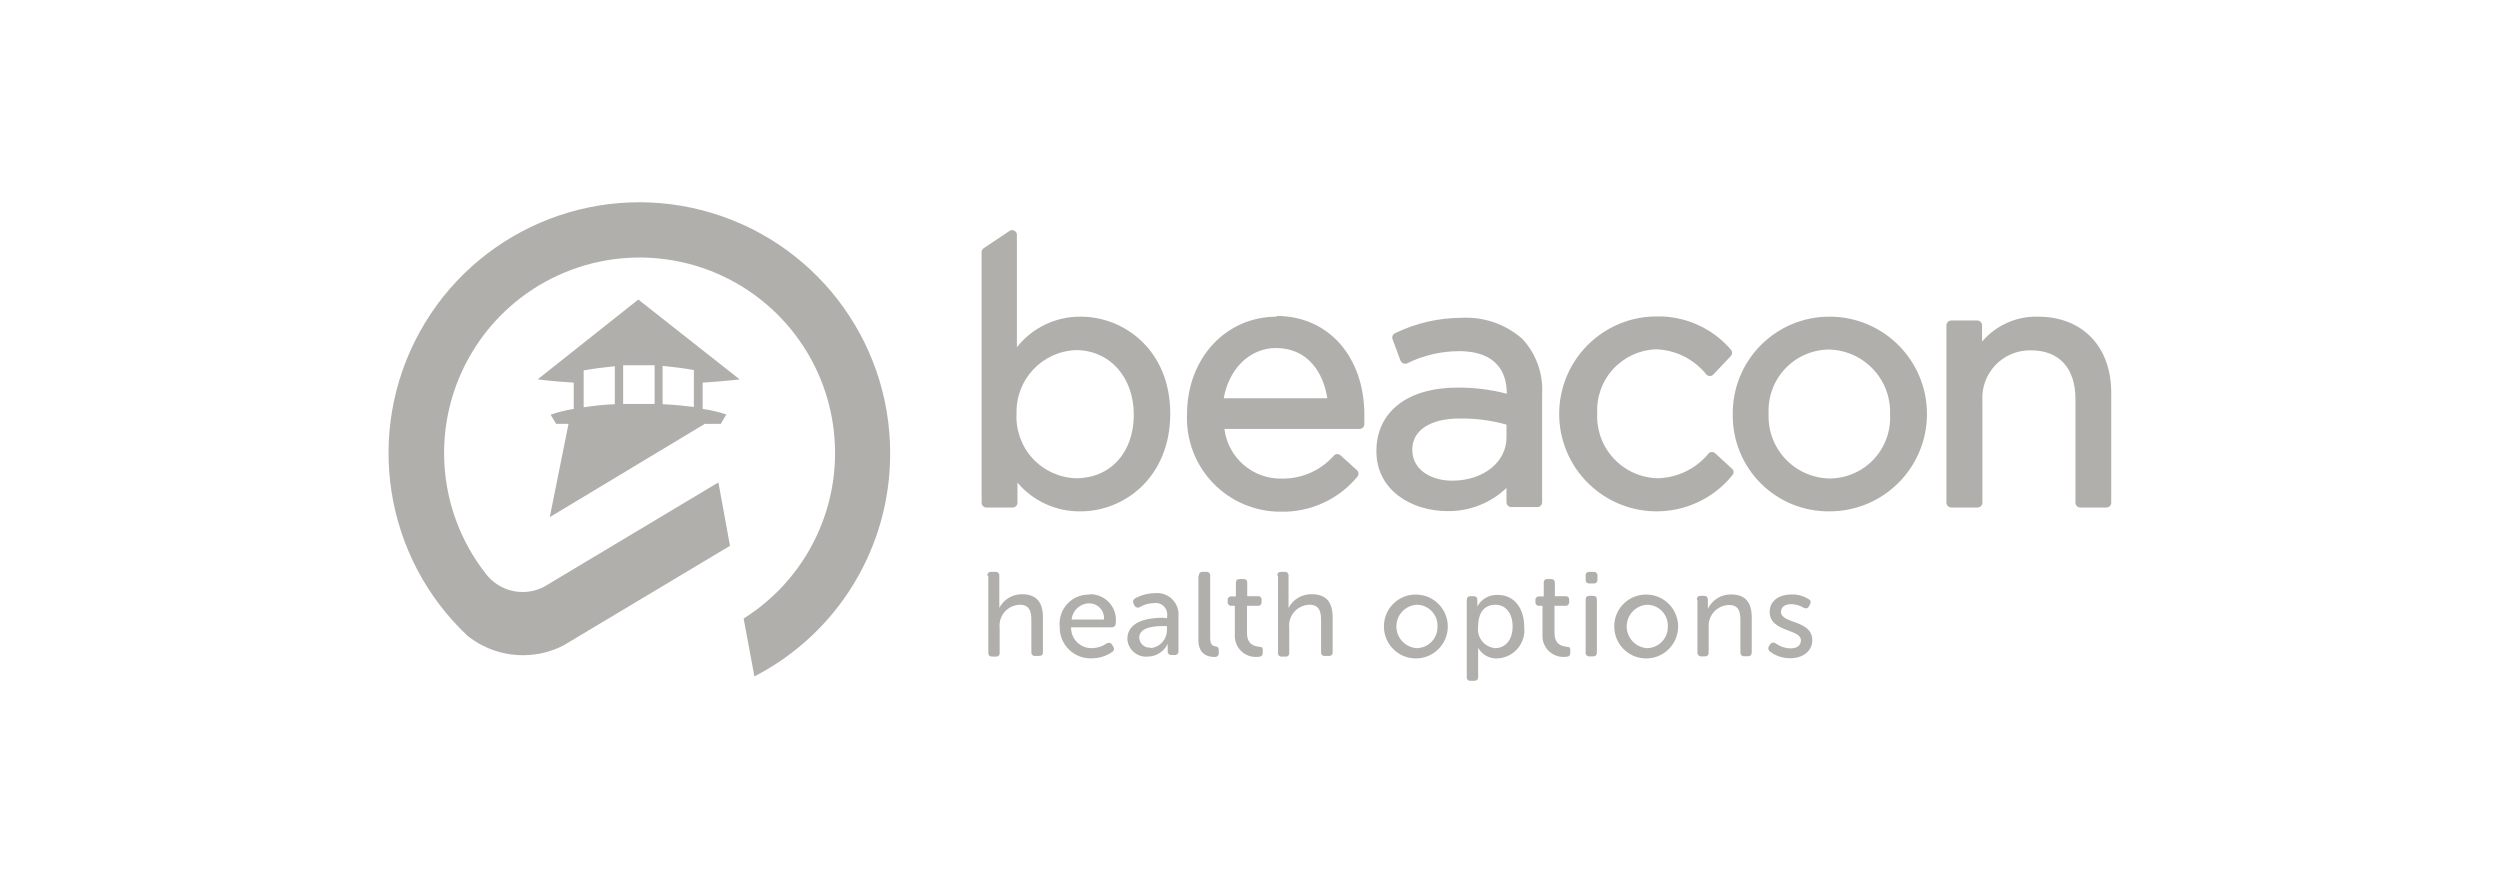
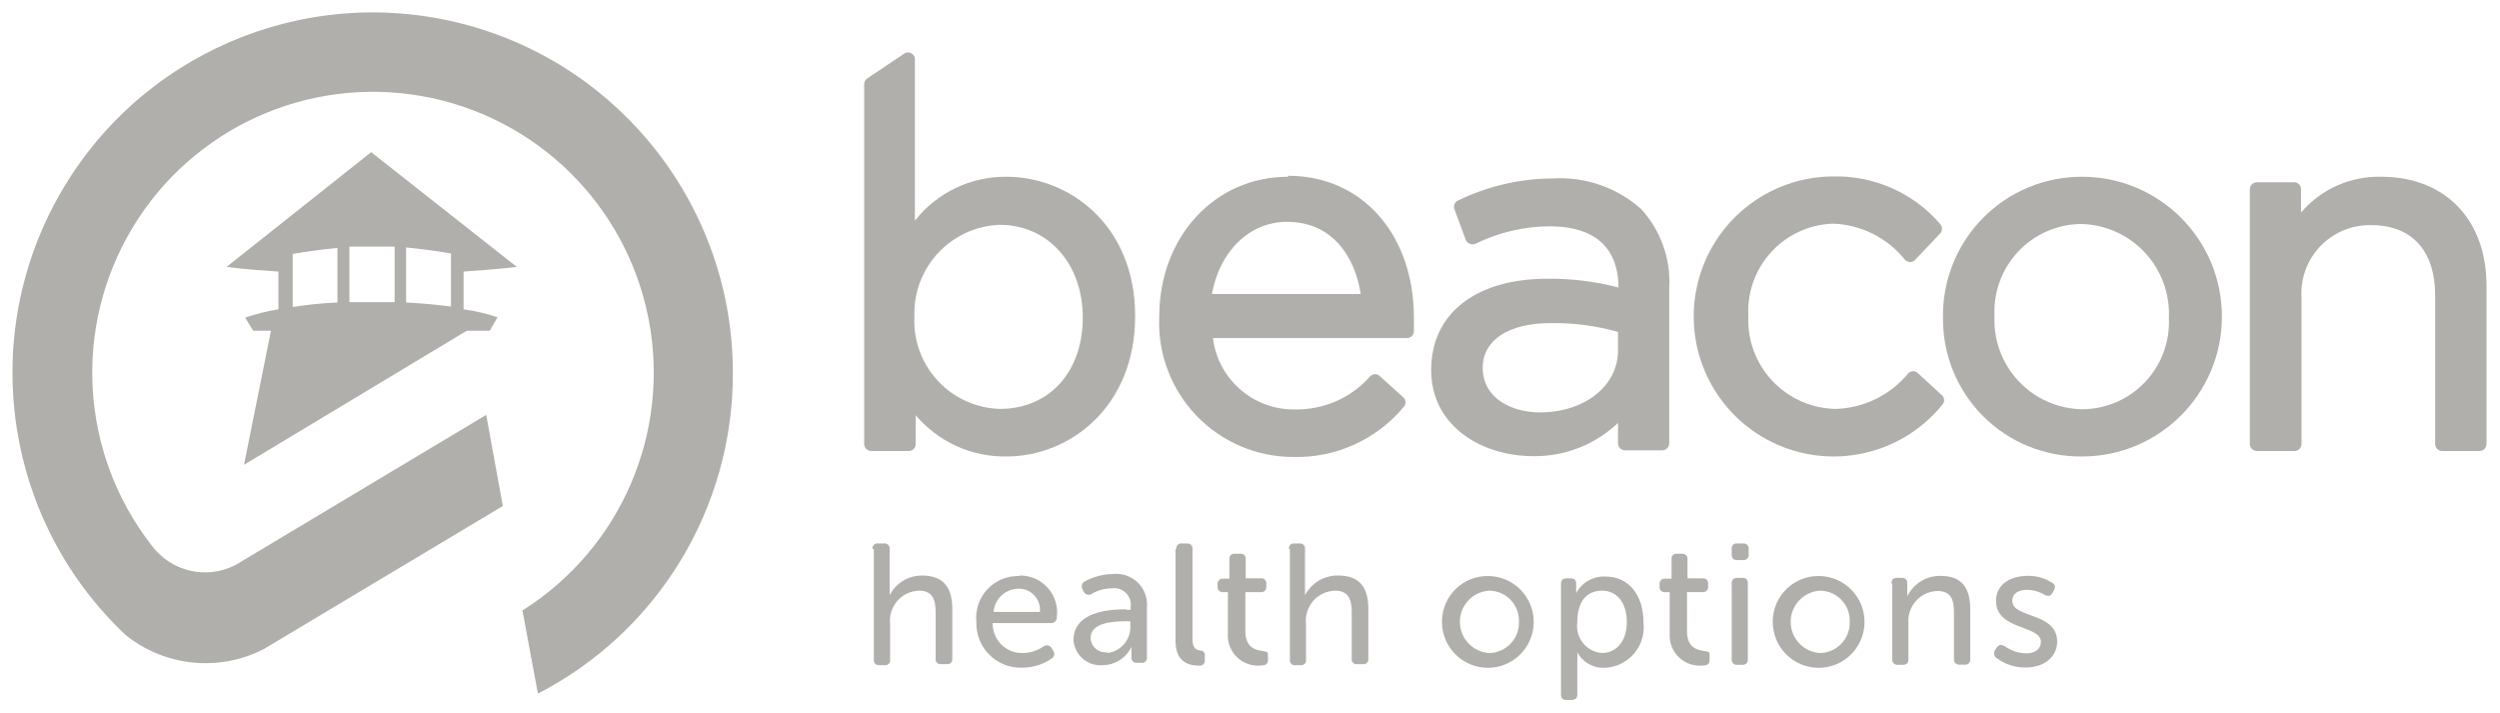
- <svg xmlns="http://www.w3.org/2000/svg" id="Layer_1" data-name="Layer 1" viewBox="0 0 216 76.29">
+ <svg xmlns="http://www.w3.org/2000/svg" id="Layer_1" data-name="Layer 1" viewBox="32.82 16.73 150.34 42.85">
  <defs>
    <style>.cls-1{fill:#b0afab;}</style>
  </defs>
  <path class="cls-1" d="M85.31,49.74a.29.29,0,0,1,.33-.33H86a.3.3,0,0,1,.34.33V52.1a3.07,3.07,0,0,1,0,.43h0a2.17,2.17,0,0,1,1.95-1.19c1.24,0,1.82.67,1.82,2v3c0,.24-.12.33-.34.33h-.33a.29.29,0,0,1-.33-.33V53.56c0-.74-.17-1.31-1-1.31a1.8,1.8,0,0,0-1.74,2v2.15a.29.29,0,0,1-.33.33h-.31c-.24,0-.34-.12-.34-.33V49.74Z" />
  <path class="cls-1" d="M95.38,53.53a1.27,1.27,0,0,0-1.27-1.4,1.53,1.53,0,0,0-1.52,1.4Zm-1.24-2.19a2.22,2.22,0,0,1,2.26,2.5.34.34,0,0,1-.35.36H92.54A1.76,1.76,0,0,0,94.35,56a2.26,2.26,0,0,0,1.27-.41.33.33,0,0,1,.47.12l.1.17a.31.31,0,0,1-.1.45,3.08,3.08,0,0,1-1.76.55,2.66,2.66,0,0,1-2.77-2.74,2.51,2.51,0,0,1,2.58-2.77" />
  <path class="cls-1" d="M99.41,56a1.57,1.57,0,0,0,1.41-1.67v-.24h-.26c-.74,0-2.13.07-2.13,1a.89.89,0,0,0,1,.86m1.15-2.55h.26v-.15a1,1,0,0,0-1.15-1.14,2.42,2.42,0,0,0-1.19.33.33.33,0,0,1-.48-.12l-.07-.14a.34.34,0,0,1,.12-.48,3.64,3.64,0,0,1,1.69-.45,1.85,1.85,0,0,1,2.06,2v3a.3.3,0,0,1-.34.34h-.26a.3.3,0,0,1-.33-.34v-.31a2.08,2.08,0,0,1,0-.31h0a1.94,1.94,0,0,1-1.72,1.1,1.62,1.62,0,0,1-1.77-1.55c.05-1.65,2.08-1.81,3.18-1.81" />
  <path class="cls-1" d="M103.59,49.74a.29.29,0,0,1,.33-.33h.31a.3.3,0,0,1,.33.33v5.42c0,.59.27.67.48.69a.27.27,0,0,1,.26.31v.24a.31.31,0,0,1-.35.36c-.55,0-1.41-.17-1.41-1.48V49.74Z" />
  <path class="cls-1" d="M106.76,52.34h-.36a.3.3,0,0,1-.33-.33v-.15a.3.3,0,0,1,.33-.33h.38V50.36c0-.24.12-.33.34-.33h.31a.29.29,0,0,1,.33.33v1.15h.91a.29.29,0,0,1,.33.33V52a.3.3,0,0,1-.33.34h-.93v2.34c0,1,.62,1.14,1,1.19s.36.09.36.33v.22c0,.24-.15.33-.41.33a1.81,1.81,0,0,1-2-1.93V52.34Z" />
  <path class="cls-1" d="M110.36,49.74c0-.24.12-.33.34-.33H111a.3.3,0,0,1,.33.33V52.1c0,.24,0,.43,0,.43h0a2.19,2.19,0,0,1,2-1.19c1.24,0,1.81.67,1.81,2v3a.29.29,0,0,1-.33.33h-.34a.29.29,0,0,1-.33-.33V53.56c0-.74-.17-1.31-1-1.31a1.8,1.8,0,0,0-1.75,2v2.15a.29.29,0,0,1-.33.33h-.31a.29.29,0,0,1-.33-.33V49.74Z" />
  <path class="cls-1" d="M122.39,56a1.82,1.82,0,0,0,1.81-1.89,1.8,1.8,0,0,0-1.81-1.86,1.88,1.88,0,0,0,0,3.75m0-4.63a2.76,2.76,0,1,1-2.82,2.74,2.74,2.74,0,0,1,2.82-2.74" />
  <path class="cls-1" d="M129.19,56c.83,0,1.5-.67,1.5-1.86s-.62-1.89-1.48-1.89-1.5.55-1.5,1.89A1.63,1.63,0,0,0,129.19,56m-2.46-4.15c0-.24.12-.34.33-.34h.24c.24,0,.34.12.34.29v.31a1.32,1.32,0,0,1,0,.29h0a1.9,1.9,0,0,1,1.76-1c1.41,0,2.29,1.12,2.29,2.75a2.44,2.44,0,0,1-2.36,2.74,1.78,1.78,0,0,1-1.62-.93h0a3.2,3.2,0,0,1,0,.45v2.08c0,.24-.12.33-.34.33h-.31a.29.29,0,0,1-.33-.33Z" />
  <path class="cls-1" d="M133.36,52.34H133a.3.3,0,0,1-.34-.33v-.15a.3.3,0,0,1,.34-.33h.38V50.36a.29.29,0,0,1,.33-.33H134c.24,0,.34.12.34.33v1.15h.9c.24,0,.34.12.34.33V52a.31.31,0,0,1-.34.34h-.93v2.34c0,1,.62,1.14,1,1.19s.36.09.36.33v.22c0,.24-.14.33-.4.33a1.81,1.81,0,0,1-2-1.93V52.34Z" />
  <path class="cls-1" d="M137,51.82c0-.24.12-.34.33-.34h.31c.24,0,.33.12.33.34v4.55c0,.24-.12.34-.33.34h-.31a.3.3,0,0,1-.33-.34Zm0-1.75v-.33a.29.29,0,0,1,.33-.33h.36a.3.3,0,0,1,.33.33v.33a.3.3,0,0,1-.33.34h-.36c-.24,0-.33-.12-.33-.34" />
  <path class="cls-1" d="M142.29,56a1.82,1.82,0,0,0,1.81-1.89,1.8,1.8,0,0,0-1.81-1.86,1.88,1.88,0,0,0,0,3.75m0-4.63a2.76,2.76,0,1,1-2.82,2.74,2.74,2.74,0,0,1,2.82-2.74" />
  <path class="cls-1" d="M146.61,51.82c0-.24.11-.34.33-.34h.29c.23,0,.33.12.33.34v.47a2.45,2.45,0,0,1,0,.31h0a2.18,2.18,0,0,1,2-1.24c1.24,0,1.79.67,1.79,2v3c0,.24-.12.34-.33.34h-.31a.31.31,0,0,1-.34-.34V53.58c0-.74-.14-1.31-1-1.31a1.8,1.8,0,0,0-1.74,1.93v2.17c0,.24-.12.34-.33.34H147a.31.31,0,0,1-.34-.34V51.82Z" />
  <path class="cls-1" d="M152.86,55.8l.09-.14c.15-.17.26-.19.48-.07a2.25,2.25,0,0,0,1.29.43c.52,0,.88-.24.88-.7,0-1-2.7-.69-2.7-2.45,0-1,.86-1.51,1.91-1.51a2.62,2.62,0,0,1,1.46.41c.19.09.21.26.12.45l-.1.17c-.09.19-.26.21-.45.12a2.13,2.13,0,0,0-1.07-.31c-.51,0-.89.21-.89.67,0,1.05,2.7.66,2.7,2.45,0,.89-.76,1.55-1.89,1.55a2.85,2.85,0,0,1-1.76-.57.35.35,0,0,1-.07-.5" />
  <path class="cls-1" d="M76.91,39.17A21.67,21.67,0,1,0,40.38,54.92a7.67,7.67,0,0,0,4.82,1.69,7.53,7.53,0,0,0,3.51-.86l14.36-8.59-1-5.48L47,50.7a4,4,0,0,1-5.08-1.2,16.89,16.89,0,1,1,22.33,3.94l.93,5A21.63,21.63,0,0,0,76.91,39.17m-13-6.39h0l-8.76-6.9-8.7,6.9.14-.05-.12.05s1.1.16,3.1.28v2.27a12,12,0,0,0-2,.5l.48.79h1.07l-1.62,8.06L60.9,36.62h1.38l.46-.79.07,0a11.43,11.43,0,0,0-2.1-.5V33.06c2.1-.14,3.22-.28,3.22-.28M53.84,31.56c.45,0,.93,0,1.36,0s.88,0,1.36,0V34.9c-.41,0-.84,0-1.29,0s-1,0-1.43,0Zm-.72,3.36a24.07,24.07,0,0,0-2.69.27V32c.86-.15,1.79-.27,2.69-.36Zm6.83.24c-.74-.09-1.65-.19-2.7-.24V31.61c.91.09,1.84.21,2.7.36Z" />
  <path class="cls-1" d="M93.33,27.36A6.92,6.92,0,0,0,87.86,30V20.3a.39.39,0,0,0-.21-.36.38.38,0,0,0-.41,0L85,21.44a.42.42,0,0,0-.19.34V43.44a.42.42,0,0,0,.41.41h2.29a.42.42,0,0,0,.4-.41V41.7a7,7,0,0,0,5.47,2.48c3.74,0,7.73-2.93,7.73-8.44s-4-8.38-7.73-8.38m4.58,8.47c0,3.25-2,5.49-5,5.49a5.3,5.3,0,0,1-5.13-5.58,5.33,5.33,0,0,1,5.13-5.49c2.89,0,5,2.31,5,5.58" />
  <path class="cls-1" d="M110.31,27.36c-4.43,0-7.75,3.63-7.75,8.42a8.07,8.07,0,0,0,8.06,8.43,8.37,8.37,0,0,0,6.64-3,.41.41,0,0,0,0-.57l-1.43-1.29a.4.4,0,0,0-.57,0,5.88,5.88,0,0,1-4.53,2,4.89,4.89,0,0,1-4.94-4.29h11.69a.41.41,0,0,0,.4-.38c0-.38,0-.62,0-.84,0-5-3.1-8.54-7.57-8.54m-4.58,7.11c.46-2.58,2.27-4.34,4.51-4.34,2.79,0,4.11,2.17,4.44,4.34Z" />
  <path class="cls-1" d="M126.28,27.46a13.18,13.18,0,0,0-5.75,1.33.41.41,0,0,0-.22.5l.69,1.86a.44.44,0,0,0,.58.24,10.2,10.2,0,0,1,4.48-1.05c1.89,0,4.11.65,4.13,3.68a16.24,16.24,0,0,0-4.27-.53c-4.3,0-7,2.08-7,5.49s3.08,5.18,6.13,5.18a7.23,7.23,0,0,0,5.11-2v1.24a.42.42,0,0,0,.41.41h2.26a.42.42,0,0,0,.41-.41V34.06a6.45,6.45,0,0,0-1.72-4.79,7.34,7.34,0,0,0-5.27-1.81m3.91,9.23v1.12c0,2.12-2,3.72-4.7,3.72-1.67,0-3.44-.83-3.44-2.69,0-1.65,1.55-2.68,4.08-2.68a14.12,14.12,0,0,1,4.06.53" />
  <path class="cls-1" d="M148.2,39.17a.44.44,0,0,0-.28-.12.41.41,0,0,0-.29.12,5.87,5.87,0,0,1-4.39,2.15A5.35,5.35,0,0,1,138,35.71a5.27,5.27,0,0,1,5.08-5.53,5.82,5.82,0,0,1,4.36,2.19.49.49,0,0,0,.29.12h0a.41.41,0,0,0,.29-.12l1.52-1.6a.42.42,0,0,0,0-.57,8.24,8.24,0,0,0-6.44-2.86,8.42,8.42,0,1,0,6.56,13.74.4.4,0,0,0,0-.57Z" />
  <path class="cls-1" d="M158.13,27.36a8.34,8.34,0,0,0-8.42,8.47,8.26,8.26,0,0,0,8.37,8.35,8.41,8.41,0,1,0,0-16.82m5.22,8.49a5.24,5.24,0,0,1-5.22,5.49,5.36,5.36,0,0,1-5.27-5.6,5.27,5.27,0,0,1,5.2-5.54,5.4,5.4,0,0,1,5.29,5.65" />
  <path class="cls-1" d="M176.1,27.36a6.14,6.14,0,0,0-4.85,2.15V28.1a.42.42,0,0,0-.4-.41h-2.27a.43.43,0,0,0-.41.41V43.44a.43.43,0,0,0,.41.41h2.29a.42.42,0,0,0,.41-.41V34.66a4.11,4.11,0,0,1,4.2-4.39c2.43,0,3.84,1.53,3.84,4.22v8.95a.42.42,0,0,0,.4.41H182a.42.42,0,0,0,.41-.41V33.92c0-4-2.51-6.56-6.32-6.56" />
</svg>
